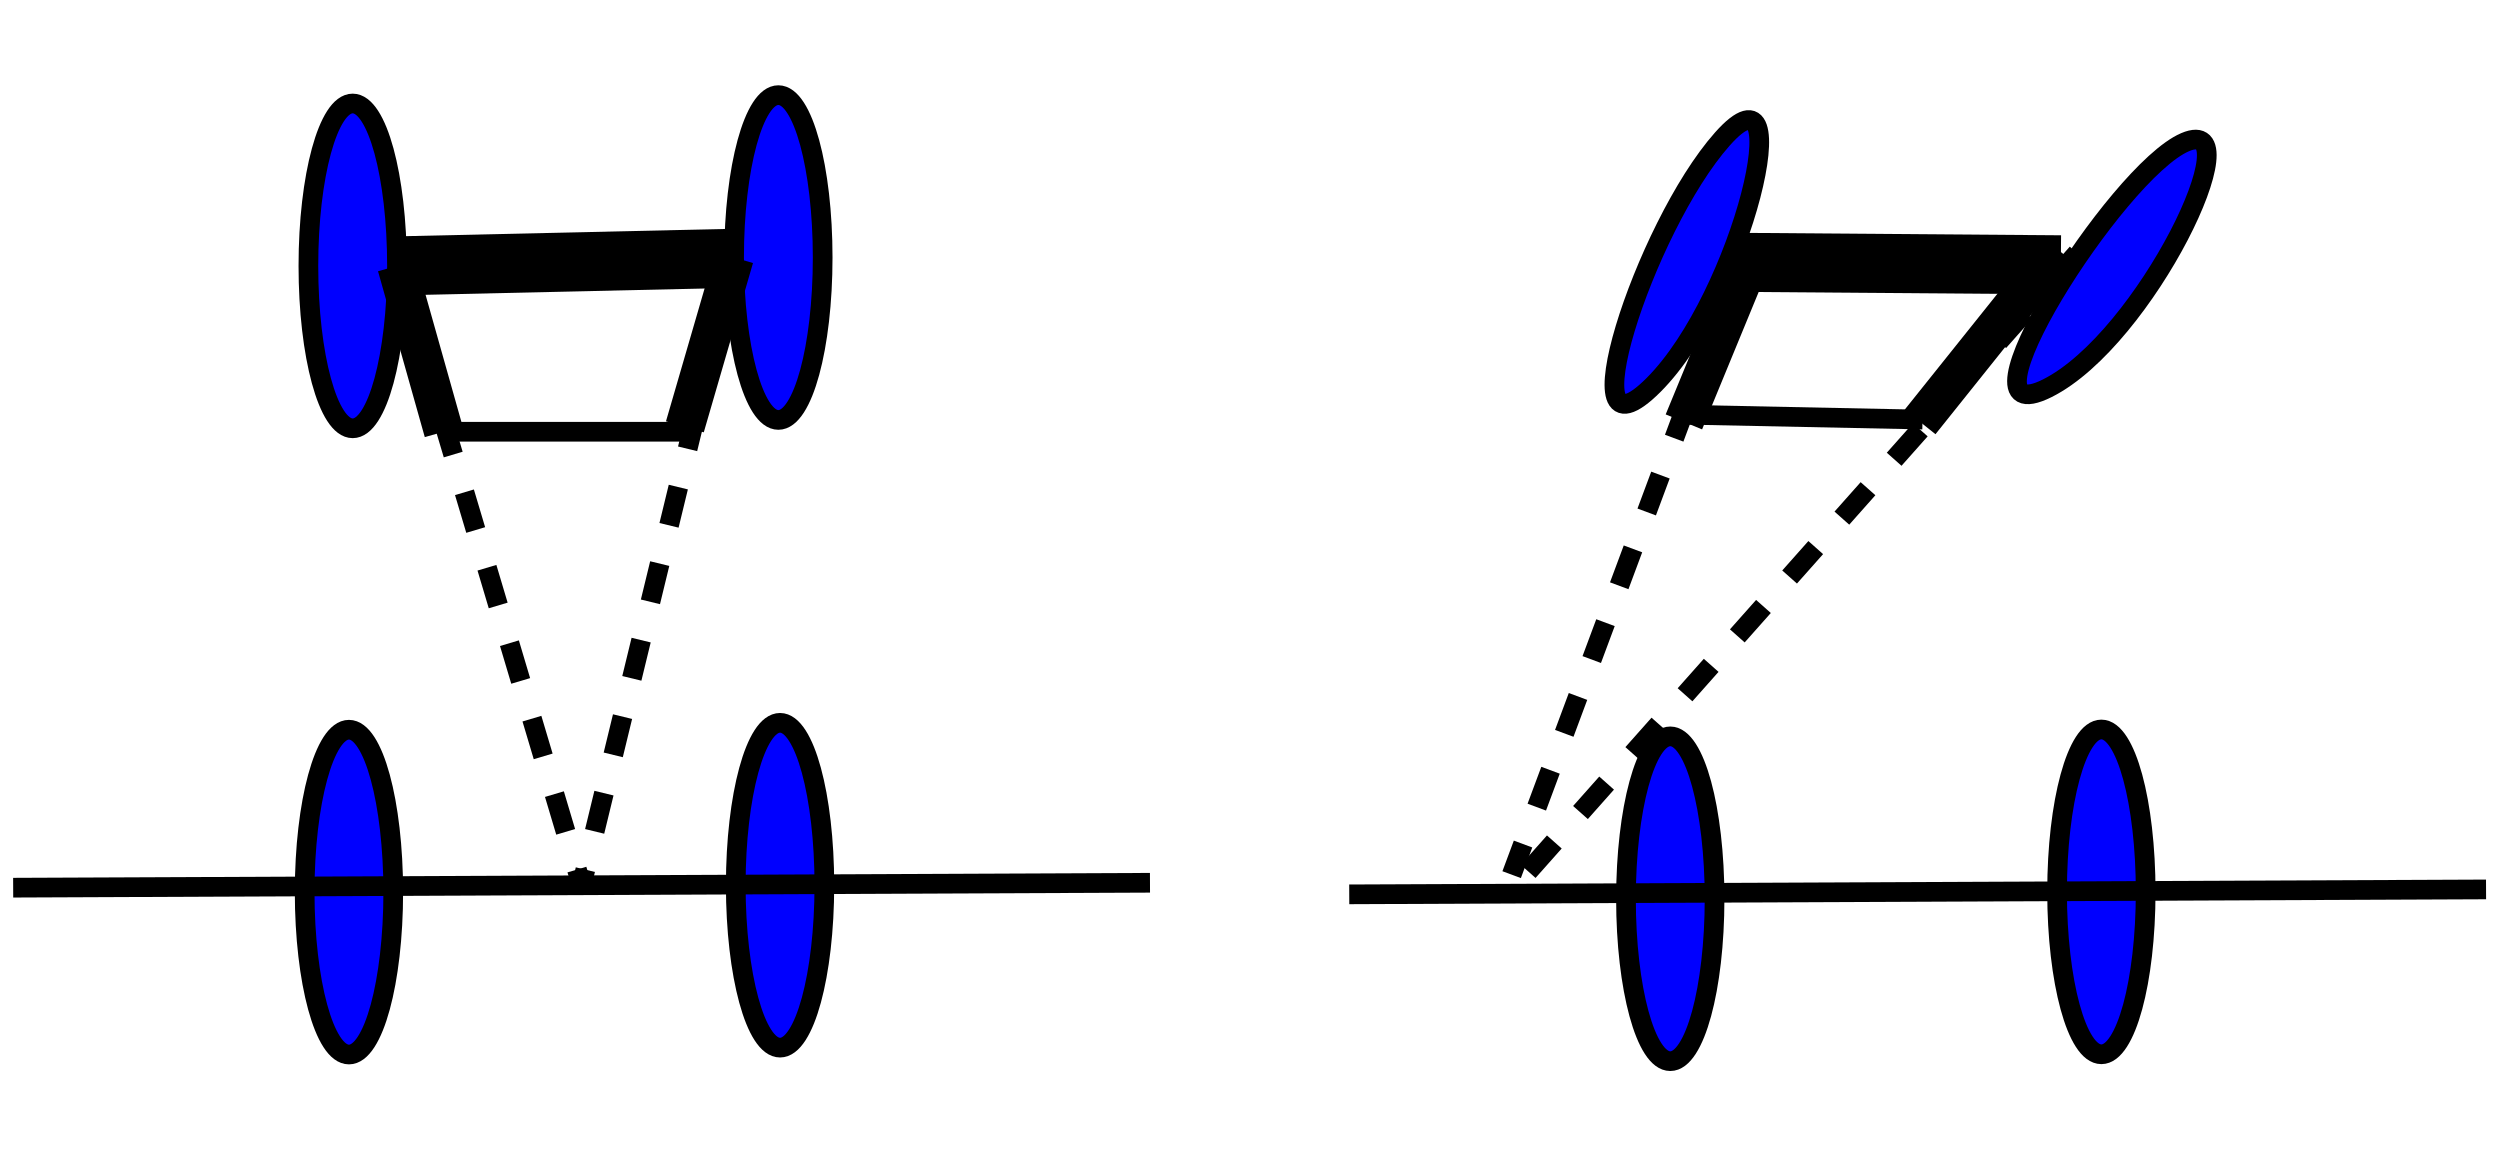
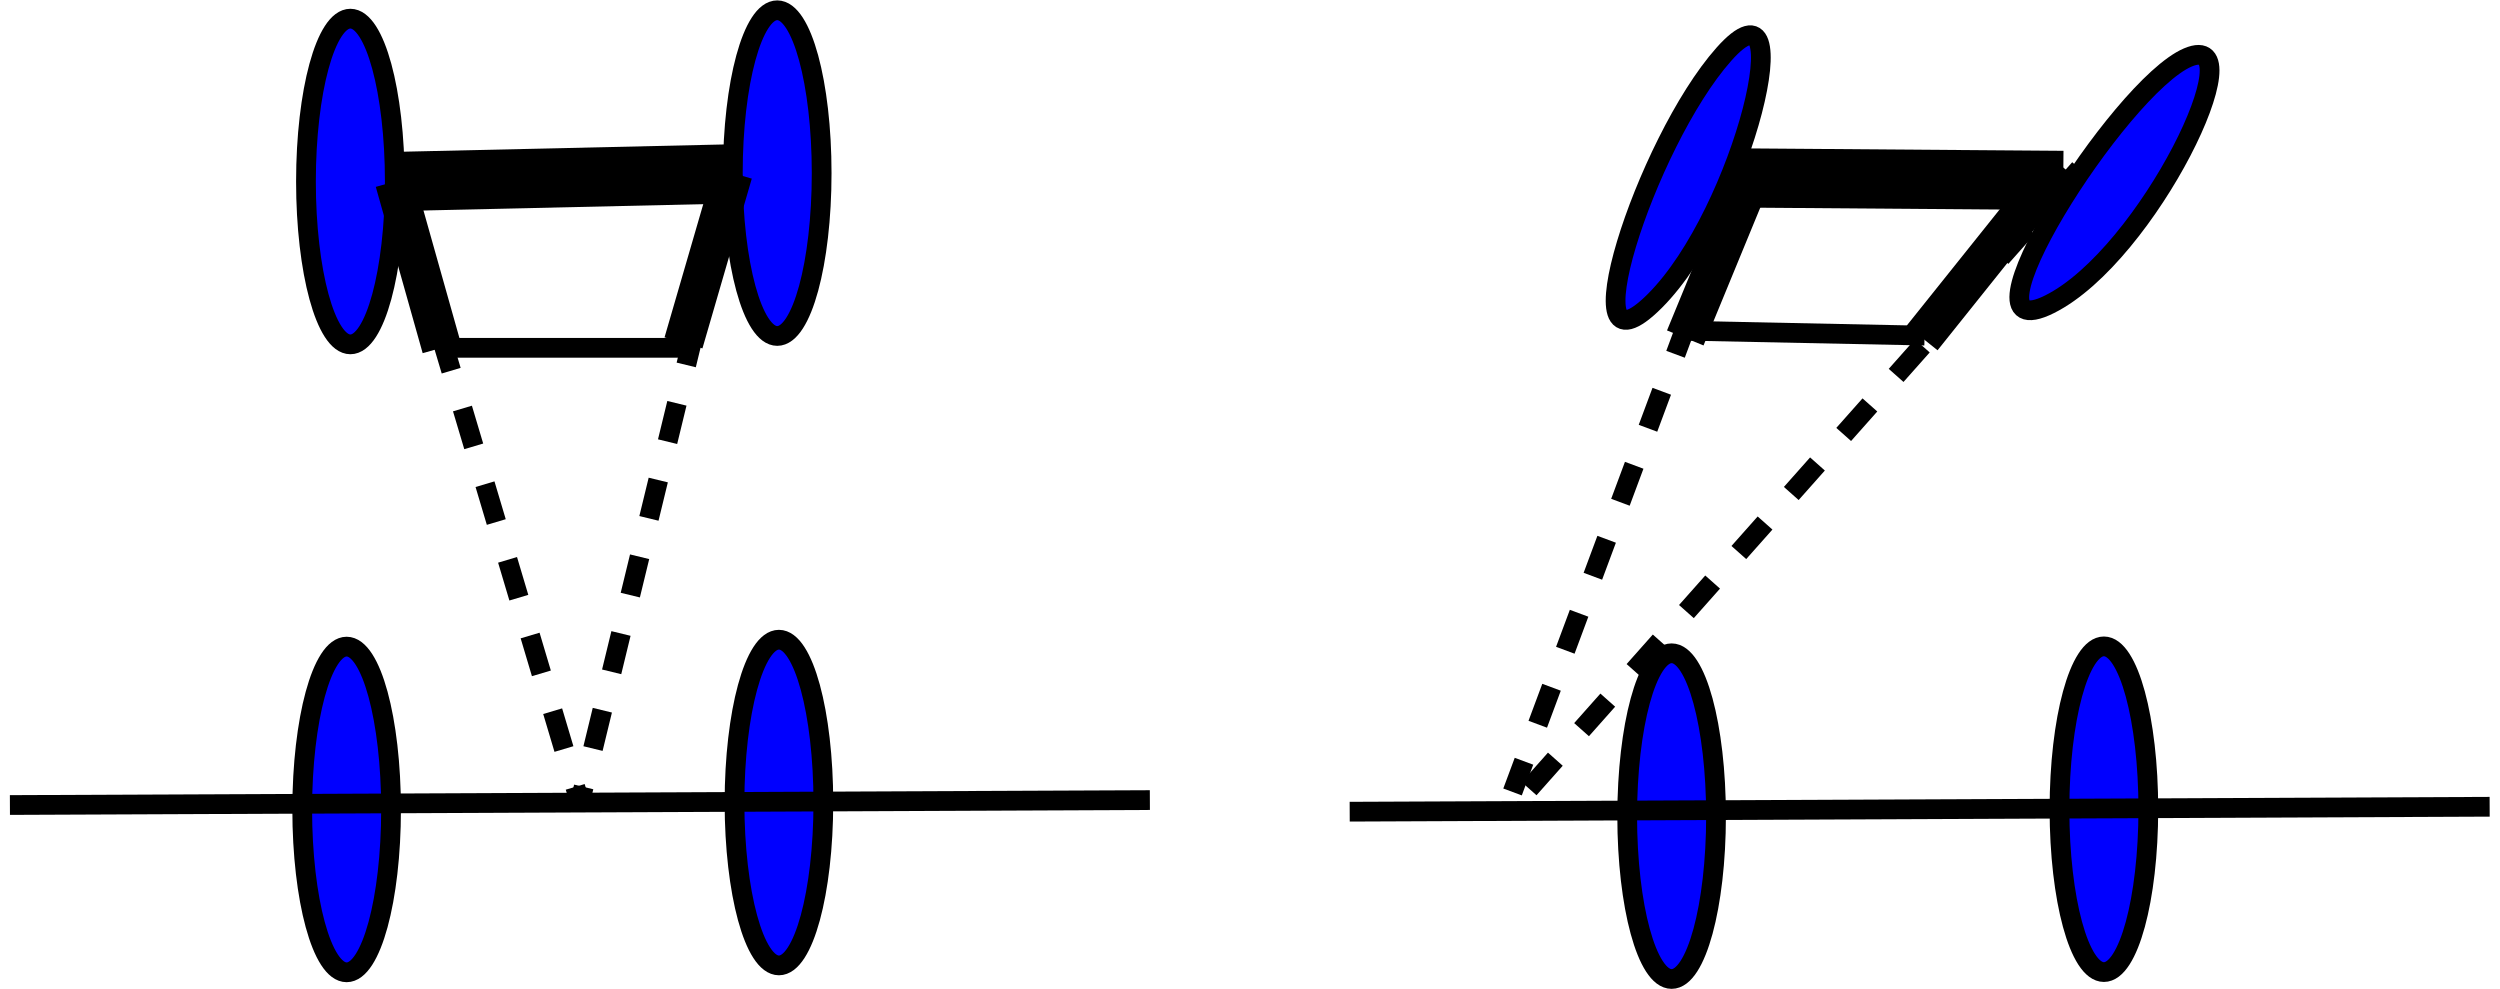
- <svg xmlns="http://www.w3.org/2000/svg" width="13cm" height="6cm" viewBox="-87 -43 254 101">
-   <line style="fill: none; fill-opacity:0; stroke-width: 2; stroke-dasharray: 4; stroke: #000000" x1="-46.667" y1="-24.1" x2="-27.912" y2="38.824" />
-   <line style="fill: none; fill-opacity:0; stroke-width: 2; stroke-dasharray: 4; stroke: #000000" x1="90.077" y1="-25.338" x2="66.583" y2="37.75" />
-   <line style="fill: none; fill-opacity:0; stroke-width: 2; stroke-dasharray: 4; stroke: #000000" x1="124.037" y1="-25.392" x2="67.083" y2="38.75" />
-   <g>
-     <ellipse style="fill: #0000ff" cx="126.5" cy="39.5" rx="4.5" ry="16.5" />
-     <ellipse style="fill: none; fill-opacity:0; stroke-width: 2; stroke: #000000" cx="126.5" cy="39.5" rx="4.5" ry="16.5" />
+ <svg xmlns="http://www.w3.org/2000/svg" id="svg2" version="1.1" xml:space="preserve" width="448.75" height="177.5" viewBox="0 0 448.75 177.5">
+   <defs id="defs6" />
+   <g id="g10" transform="matrix(1.25,0,0,-1.25,0,177.5)">
+     <g id="g12" transform="scale(0.1,0.1)">
+       <path d="M 566.922,1159.35 832.727,267.531" style="fill:none;stroke:#000000;stroke-width:28.346;stroke-linecap:butt;stroke-linejoin:miter;stroke-miterlimit:10;stroke-dasharray:56.692;stroke-dashoffset:0;stroke-opacity:1" id="path14" />
+       <path d="M 2504.99,1176.89 2172.01,282.75" style="fill:none;stroke:#000000;stroke-width:28.346;stroke-linecap:butt;stroke-linejoin:miter;stroke-miterlimit:10;stroke-dasharray:56.692;stroke-dashoffset:0;stroke-opacity:1" id="path16" />
+       <path d="M 2986.3,1177.66 2179.1,268.578" style="fill:none;stroke:#000000;stroke-width:28.346;stroke-linecap:butt;stroke-linejoin:miter;stroke-miterlimit:10;stroke-dasharray:56.692;stroke-dashoffset:0;stroke-opacity:1" id="path18" />
+       <path d="m 3084.99,257.949 c 0,-129.152 -28.56,-233.855 -63.78,-233.855 -35.22,0 -63.78,104.703 -63.78,233.855 0,129.153 28.56,233.856 63.78,233.856 35.22,0 63.78,-104.703 63.78,-233.856" style="fill:#0000ff;fill-opacity:1;fill-rule:nonzero;stroke:none" id="path20" />
+       <path d="m 3084.99,257.949 c 0,-129.152 -28.56,-233.855 -63.78,-233.855 -35.22,0 -63.78,104.703 -63.78,233.855 0,129.153 28.56,233.856 63.78,233.856 35.22,0 63.78,-104.703 63.78,-233.856 z" style="fill:none;stroke:#000000;stroke-width:28.346;stroke-linecap:butt;stroke-linejoin:miter;stroke-miterlimit:10;stroke-dasharray:none;stroke-opacity:1" id="path22" />
+       <path d="m 2464.21,248.027 c 0,-129.152 -28.55,-233.855 -63.78,-233.855 -35.22,0 -63.77,104.703 -63.77,233.855 0,129.153 28.55,233.856 63.77,233.856 35.23,0 63.78,-104.703 63.78,-233.856" style="fill:#0000ff;fill-opacity:1;fill-rule:nonzero;stroke:none" id="path24" />
+       <path d="m 2464.21,248.027 c 0,-129.152 -28.55,-233.855 -63.78,-233.855 -35.22,0 -63.77,104.703 -63.77,233.855 0,129.153 28.55,233.856 63.77,233.856 35.23,0 63.78,-104.703 63.78,-233.856 z" style="fill:none;stroke:#000000;stroke-width:28.346;stroke-linecap:butt;stroke-linejoin:miter;stroke-miterlimit:10;stroke-dasharray:none;stroke-opacity:1" id="path26" />
+       <path d="m 2475.55,1342.18 c 113.38,127.56 28.35,-226.77 -99.21,-354.321 -127.56,-127.558 -14.17,226.771 99.21,354.321" style="fill:#0000ff;fill-opacity:1;fill-rule:evenodd;stroke:none" id="path28" />
+       <path d="m 2475.55,1342.18 c 113.38,127.56 28.35,-226.77 -99.21,-354.321 -127.56,-127.558 -14.17,226.771 99.21,354.321" style="fill:none;stroke:#000000;stroke-width:28.346;stroke-linecap:butt;stroke-linejoin:miter;stroke-miterlimit:10;stroke-dasharray:none;stroke-opacity:1" id="path30" />
+       <path d="m 3141.68,1337.46 c 99.21,42.52 -56.69,-283.46 -198.42,-354.327 -141.73,-70.863 99.21,311.807 198.42,354.327" style="fill:#0000ff;fill-opacity:1;fill-rule:evenodd;stroke:none" id="path32" />
+       <path d="m 3141.68,1337.46 c 99.21,42.52 -56.69,-283.46 -198.42,-354.327 -141.73,-70.863 99.21,311.807 198.42,354.327" style="fill:none;stroke:#000000;stroke-width:28.346;stroke-linecap:butt;stroke-linejoin:miter;stroke-miterlimit:10;stroke-dasharray:none;stroke-opacity:1" id="path34" />
+       <path d="m 1938.16,254.406 1636.98,7.086" style="fill:none;stroke:#000000;stroke-width:28.346;stroke-linecap:butt;stroke-linejoin:miter;stroke-miterlimit:10;stroke-dasharray:none;stroke-opacity:1" id="path36" />
+       <path d="m 2498.34,1164.46 464.51,-3.55" style="fill:none;stroke:#000000;stroke-width:85.038;stroke-linecap:butt;stroke-linejoin:miter;stroke-miterlimit:10;stroke-dasharray:none;stroke-opacity:1" id="path38" />
+       <path d="m 1182.32,267.531 c 0,-129.152 -28.55,-233.855 -63.77,-233.855 -35.23,0 -63.78,104.703 -63.78,233.855 0,129.153 28.55,233.856 63.78,233.856 35.22,0 63.77,-104.703 63.77,-233.856" style="fill:#0000ff;fill-opacity:1;fill-rule:nonzero;stroke:none" id="path40" />
+       <path d="m 1182.32,267.531 c 0,-129.152 -28.55,-233.855 -63.77,-233.855 -35.23,0 -63.78,104.703 -63.78,233.855 0,129.153 28.55,233.856 63.78,233.856 35.22,0 63.77,-104.703 63.77,-233.856 z" style="fill:none;stroke:#000000;stroke-width:28.346;stroke-linecap:butt;stroke-linejoin:miter;stroke-miterlimit:10;stroke-dasharray:none;stroke-opacity:1" id="path42" />
+       <path d="m 561.547,257.609 c 0,-129.152 -28.555,-233.855 -63.777,-233.855 -35.223,0 -63.778,104.703 -63.778,233.855 0,129.153 28.555,233.856 63.778,233.856 35.222,0 63.777,-104.703 63.777,-233.856" style="fill:#0000ff;fill-opacity:1;fill-rule:nonzero;stroke:none" id="path44" />
+       <path d="m 561.547,257.609 c 0,-129.152 -28.555,-233.855 -63.777,-233.855 -35.223,0 -63.778,104.703 -63.778,233.855 0,129.153 28.555,233.856 63.778,233.856 35.222,0 63.777,-104.703 63.777,-233.856 z" style="fill:none;stroke:#000000;stroke-width:28.346;stroke-linecap:butt;stroke-linejoin:miter;stroke-miterlimit:10;stroke-dasharray:none;stroke-opacity:1" id="path46" />
+       <path d="M 14.234,263.988 1651.21,271.074" style="fill:none;stroke:#000000;stroke-width:28.346;stroke-linecap:butt;stroke-linejoin:miter;stroke-miterlimit:10;stroke-dasharray:none;stroke-opacity:1" id="path48" />
+       <path d="m 566.922,1159.35 493.258,11.14" style="fill:none;stroke:#000000;stroke-width:85.038;stroke-linecap:butt;stroke-linejoin:miter;stroke-miterlimit:10;stroke-dasharray:none;stroke-opacity:1" id="path50" />
+       <path d="m 566.922,1159.35 c 0,-129.15 -28.559,-233.854 -63.781,-233.854 -35.223,0 -63.778,104.704 -63.778,233.854 0,129.15 28.555,233.86 63.778,233.86 35.222,0 63.781,-104.71 63.781,-233.86" style="fill:#0000ff;fill-opacity:1;fill-rule:nonzero;stroke:none" id="path52" />
+       <path d="m 566.922,1159.35 c 0,-129.15 -28.559,-233.854 -63.781,-233.854 -35.223,0 -63.778,104.704 -63.778,233.854 0,129.15 28.555,233.86 63.778,233.86 35.222,0 63.781,-104.71 63.781,-233.86 z" style="fill:none;stroke:#000000;stroke-width:28.346;stroke-linecap:butt;stroke-linejoin:miter;stroke-miterlimit:10;stroke-dasharray:none;stroke-opacity:1" id="path54" />
+       <path d="m 1179.9,1171.4 c 0,-129.15 -28.55,-233.857 -63.77,-233.857 -35.23,0 -63.79,104.707 -63.79,233.857 0,129.15 28.56,233.85 63.79,233.85 35.22,0 63.77,-104.7 63.77,-233.85" style="fill:#0000ff;fill-opacity:1;fill-rule:nonzero;stroke:none" id="path56" />
+       <path d="m 1179.9,1171.4 c 0,-129.15 -28.55,-233.857 -63.77,-233.857 -35.23,0 -63.79,104.707 -63.79,233.857 0,129.15 28.56,233.85 63.79,233.85 35.22,0 63.77,-104.7 63.77,-233.85 z" style="fill:none;stroke:#000000;stroke-width:28.346;stroke-linecap:butt;stroke-linejoin:miter;stroke-miterlimit:10;stroke-dasharray:none;stroke-opacity:1" id="path58" />
+       <path d="m 566.922,1159.35 67.32,-238.815" style="fill:none;stroke:#000000;stroke-width:56.692;stroke-linecap:butt;stroke-linejoin:miter;stroke-miterlimit:10;stroke-dasharray:none;stroke-opacity:1" id="path60" />
+       <path d="M 1052.34,1171.4 832.727,267.531" style="fill:none;stroke:#000000;stroke-width:28.346;stroke-linecap:butt;stroke-linejoin:miter;stroke-miterlimit:10;stroke-dasharray:56.692;stroke-dashoffset:0;stroke-opacity:1" id="path62" />
+       <path d="M 1052.34,1171.4 981.48,927.621" style="fill:none;stroke:#000000;stroke-width:56.692;stroke-linecap:butt;stroke-linejoin:miter;stroke-miterlimit:10;stroke-dasharray:none;stroke-opacity:1" id="path64" />
+       <path d="m 648.414,920.535 333.066,0" style="fill:none;stroke:#000000;stroke-width:28.346;stroke-linecap:butt;stroke-linejoin:miter;stroke-miterlimit:10;stroke-dasharray:none;stroke-opacity:1" id="path66" />
+       <path d="M 2958.61,1182.74 2760.19,934.711" style="fill:none;stroke:#000000;stroke-width:56.692;stroke-linecap:butt;stroke-linejoin:miter;stroke-miterlimit:10;stroke-dasharray:none;stroke-opacity:1" id="path68" />
+       <path d="m 2416.41,945.164 347.24,-7.086" style="fill:none;stroke:#000000;stroke-width:28.346;stroke-linecap:butt;stroke-linejoin:miter;stroke-miterlimit:10;stroke-dasharray:none;stroke-opacity:1" id="path70" />
+       <path d="M 2519.25,1175.65 2420.04,934.711" style="fill:none;stroke:#000000;stroke-width:56.692;stroke-linecap:butt;stroke-linejoin:miter;stroke-miterlimit:10;stroke-dasharray:none;stroke-opacity:1" id="path72" />
+     </g>
  </g>
-   <g>
-     <ellipse style="fill: #0000ff" cx="82.7" cy="40.2" rx="4.5" ry="16.5" />
-     <ellipse style="fill: none; fill-opacity:0; stroke-width: 2; stroke: #000000" cx="82.7" cy="40.2" rx="4.5" ry="16.5" />
-   </g>
-   <g>
-     <path style="fill: #0000ff" d="M 88 -37 C 96,-46 90,-21 81,-12 C 72,-3 80,-28 88,-37z" />
-     <path style="fill: none; fill-opacity:0; stroke-width: 2; stroke: #000000" d="M 88 -37 C 96,-46 90,-21 81,-12 C 72,-3 80,-28 88,-37" />
-   </g>
-   <g>
-     <path style="fill: #0000ff" d="M 135 -36.667 C 142,-39.667 131,-16.667 121,-11.667 C 111,-6.667 128,-33.667 135,-36.667z" />
-     <path style="fill: none; fill-opacity:0; stroke-width: 2; stroke: #000000" d="M 135 -36.667 C 142,-39.667 131,-16.667 121,-11.667 C 111,-6.667 128,-33.667 135,-36.667" />
-   </g>
-   <line style="fill: none; fill-opacity:0; stroke-width: 2; stroke: #000000" x1="50.083" y1="39.75" x2="165.583" y2="39.25" />
-   <text font-size="12.8" style="fill: #000000;text-anchor:start;font-family:Symbol;font-style:normal;font-weight:normal" x="112" y="60">
-     <tspan x="112" y="60" />
-   </text>
-   <line style="fill: none; fill-opacity:0; stroke-width: 6; stroke: #000000" x1="89.608" y1="-24.461" x2="122.382" y2="-24.21" />
-   <g>
-     <ellipse style="fill: #0000ff" cx="-7.746" cy="38.824" rx="4.5" ry="16.5" />
-     <ellipse style="fill: none; fill-opacity:0; stroke-width: 2; stroke: #000000" cx="-7.746" cy="38.824" rx="4.5" ry="16.5" />
-   </g>
-   <g>
-     <ellipse style="fill: #0000ff" cx="-51.546" cy="39.524" rx="4.5" ry="16.5" />
-     <ellipse style="fill: none; fill-opacity:0; stroke-width: 2; stroke: #000000" cx="-51.546" cy="39.524" rx="4.5" ry="16.5" />
-   </g>
-   <line style="fill: none; fill-opacity:0; stroke-width: 2; stroke: #000000" x1="-85.662" y1="39.074" x2="29.838" y2="38.574" />
-   <text font-size="12.8" style="fill: #000000;text-anchor:start;font-family:Symbol;font-style:normal;font-weight:normal" x="-22.246" y="59.324">
-     <tspan x="-22.246" y="59.324" />
-   </text>
-   <line style="fill: none; fill-opacity:0; stroke-width: 6; stroke: #000000" x1="-46.667" y1="-24.1" x2="-11.864" y2="-24.886" />
-   <g>
-     <ellipse style="fill: #0000ff" cx="-51.167" cy="-24.1" rx="4.5" ry="16.5" />
-     <ellipse style="fill: none; fill-opacity:0; stroke-width: 2; stroke: #000000" cx="-51.167" cy="-24.1" rx="4.5" ry="16.5" />
-   </g>
-   <g>
-     <ellipse style="fill: #0000ff" cx="-7.917" cy="-24.95" rx="4.5" ry="16.5" />
-     <ellipse style="fill: none; fill-opacity:0; stroke-width: 2; stroke: #000000" cx="-7.917" cy="-24.95" rx="4.5" ry="16.5" />
-   </g>
-   <line style="fill: none; fill-opacity:0; stroke-width: 4; stroke: #000000" x1="-46.667" y1="-24.1" x2="-41.917" y2="-7.25" />
-   <line style="fill: none; fill-opacity:0; stroke-width: 2; stroke-dasharray: 4; stroke: #000000" x1="-12.417" y1="-24.95" x2="-27.912" y2="38.824" />
-   <line style="fill: none; fill-opacity:0; stroke-width: 4; stroke: #000000" x1="-12.417" y1="-24.95" x2="-17.417" y2="-7.75" />
-   <line style="fill: none; fill-opacity:0; stroke-width: 2; stroke: #000000" x1="-40.917" y1="-7.25" x2="-17.417" y2="-7.25" />
-   <line style="fill: none; fill-opacity:0; stroke-width: 4; stroke: #000000" x1="122.083" y1="-25.75" x2="108.083" y2="-8.25" />
-   <line style="fill: none; fill-opacity:0; stroke-width: 2; stroke: #000000" x1="83.827" y1="-8.988" x2="108.327" y2="-8.488" />
-   <line style="fill: none; fill-opacity:0; stroke-width: 4; stroke: #000000" x1="91.083" y1="-25.25" x2="84.083" y2="-8.25" />
</svg>
